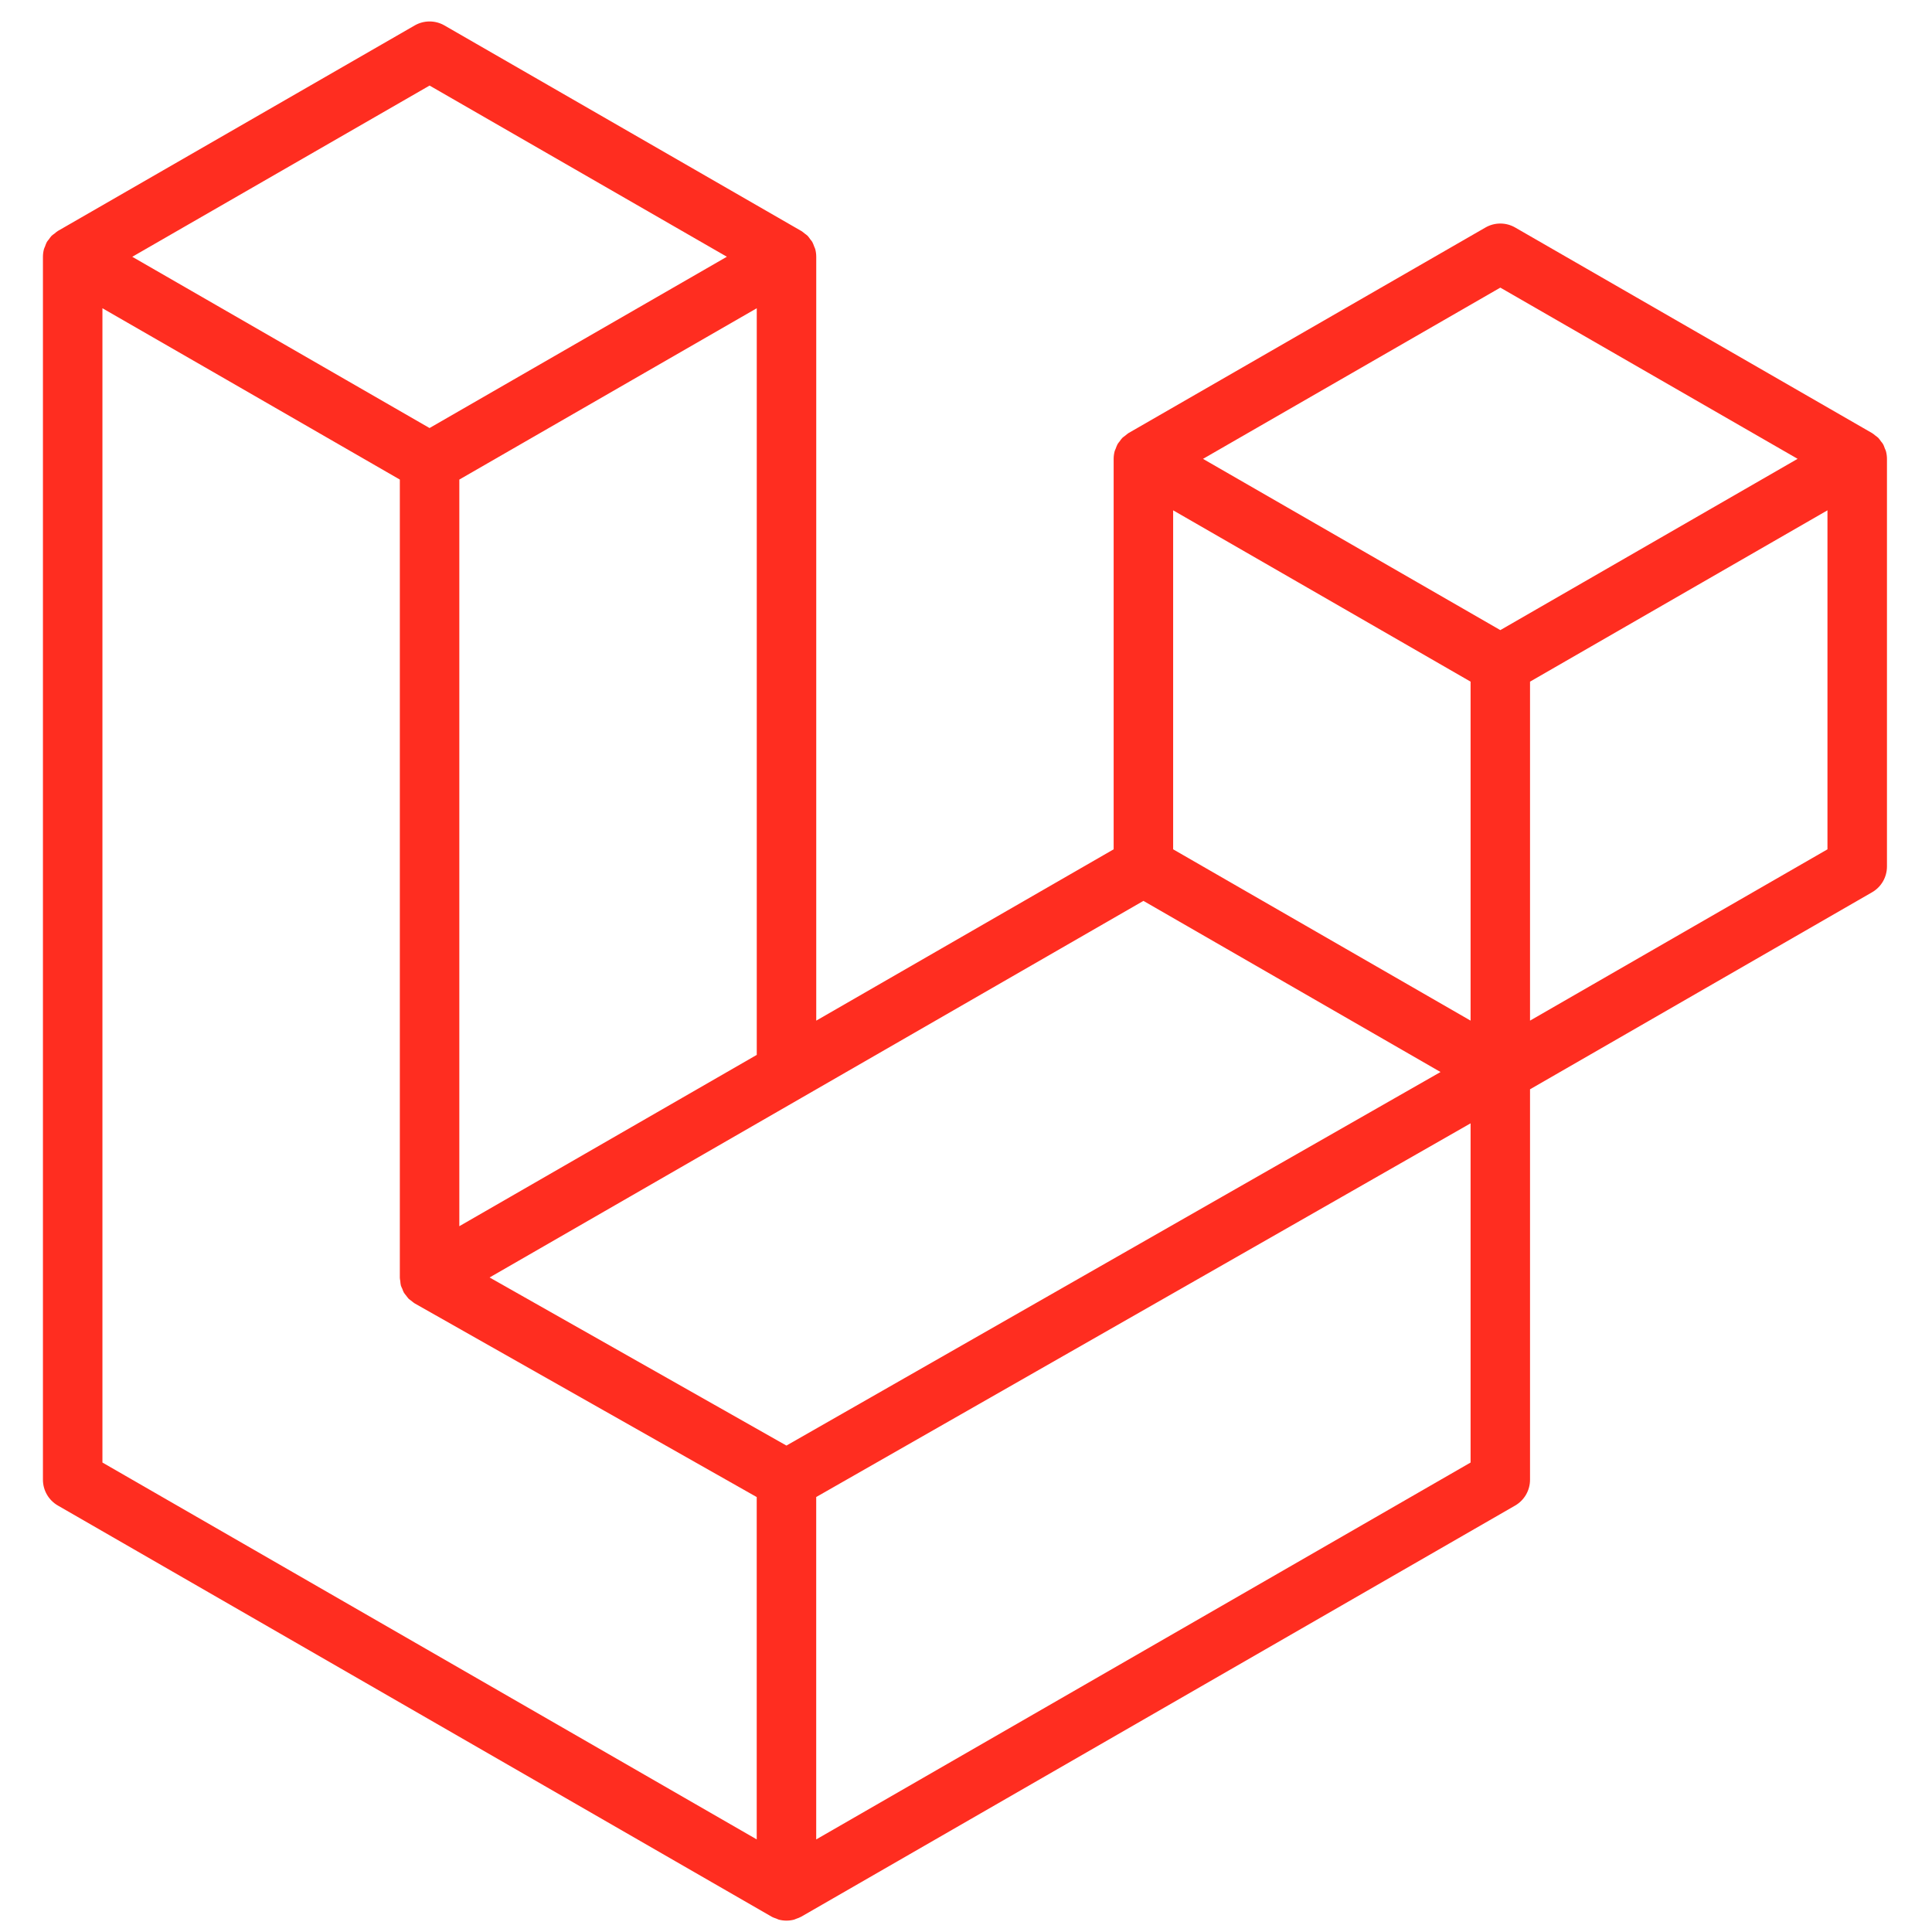
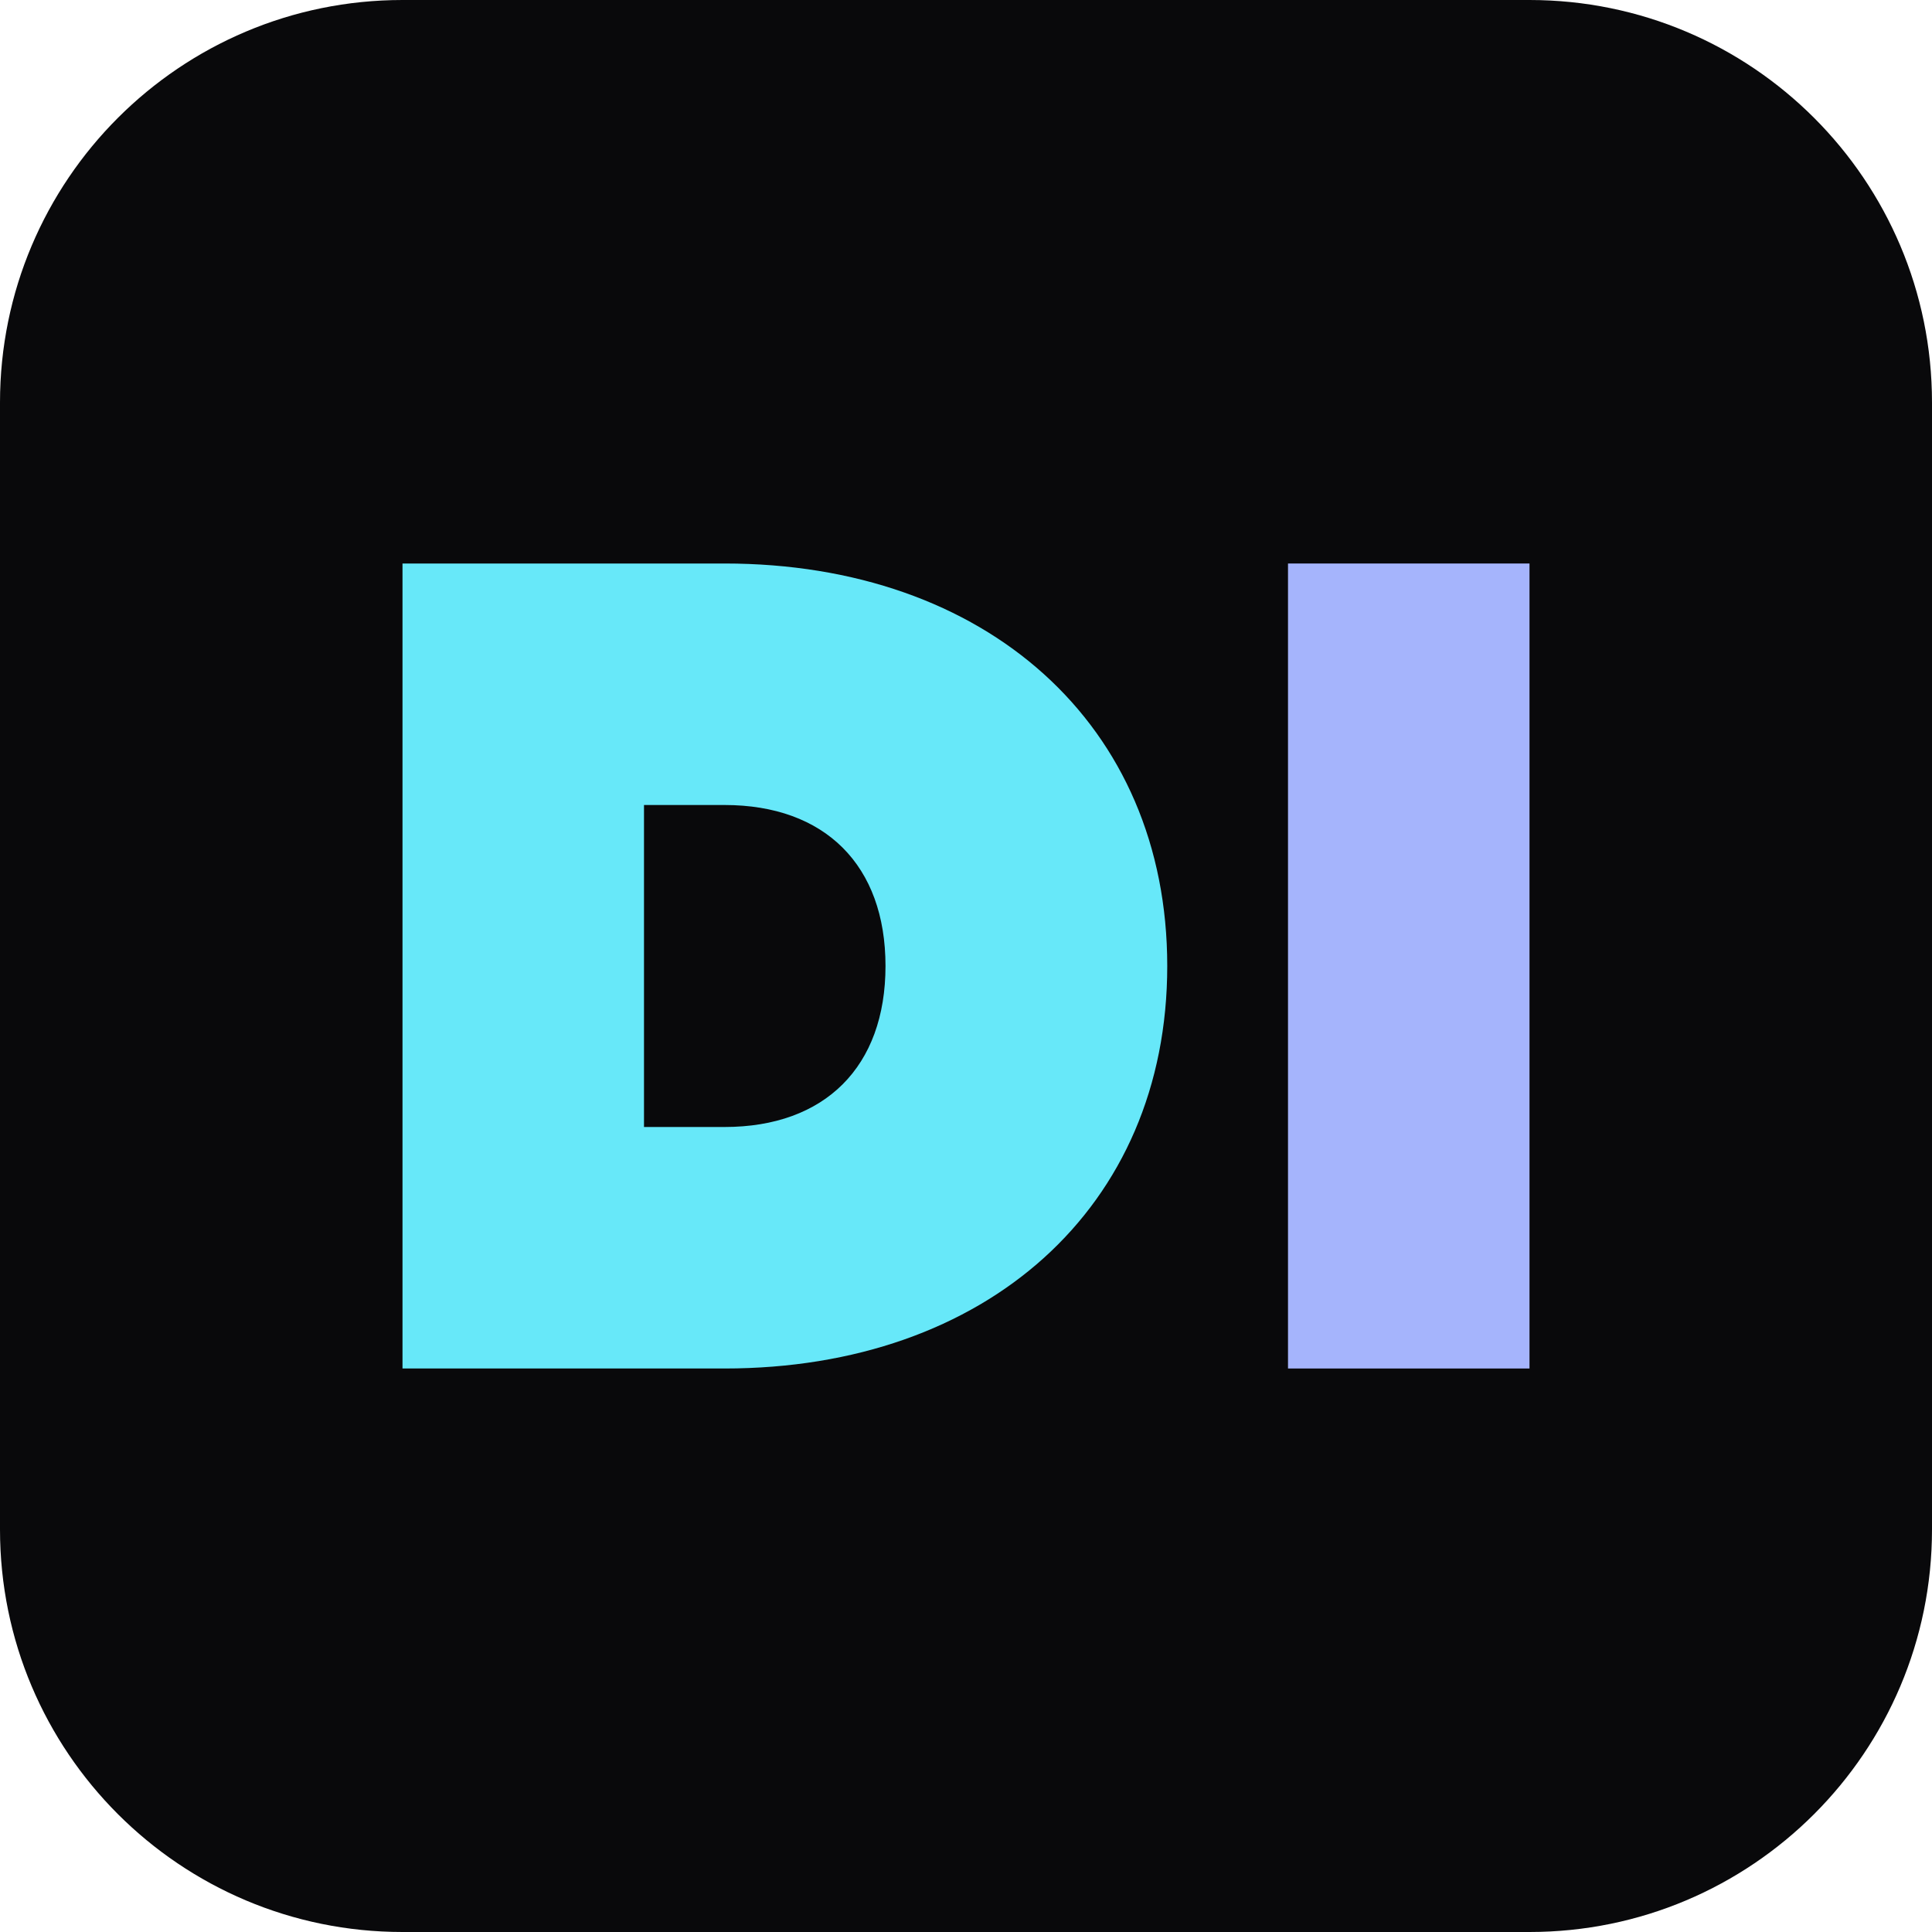
- <svg xmlns="http://www.w3.org/2000/svg" width="166" height="166" viewBox="0 0 166 166" fill="none">
-   <path fill-rule="evenodd" clip-rule="evenodd" d="M162.041 38.759C162.099 38.977 162.129 39.201 162.13 39.426V74.452C162.13 74.902 162.011 75.344 161.786 75.733C161.561 76.122 161.237 76.444 160.847 76.668L131.462 93.594V127.141C131.462 128.054 130.977 128.897 130.186 129.357L68.847 164.683C68.707 164.763 68.554 164.814 68.401 164.868C68.343 164.887 68.289 164.922 68.228 164.938C67.8 165.051 67.349 165.051 66.92 164.938C66.85 164.919 66.786 164.881 66.719 164.855C66.579 164.804 66.432 164.76 66.298 164.683L4.972 129.357C4.583 129.133 4.259 128.81 4.034 128.421C3.808 128.032 3.69 127.591 3.689 127.141L3.689 22.063C3.689 21.834 3.721 21.61 3.779 21.393C3.798 21.32 3.843 21.253 3.868 21.179C3.916 21.045 3.961 20.908 4.031 20.783C4.079 20.7 4.149 20.633 4.206 20.557C4.28 20.454 4.347 20.349 4.433 20.26C4.506 20.186 4.602 20.132 4.685 20.068C4.778 19.992 4.861 19.909 4.966 19.848L35.633 2.185C36.022 1.961 36.462 1.844 36.91 1.844C37.358 1.844 37.798 1.961 38.186 2.185L68.851 19.848H68.857C68.959 19.912 69.045 19.992 69.138 20.065C69.221 20.129 69.313 20.186 69.387 20.257C69.476 20.349 69.54 20.454 69.616 20.557C69.671 20.633 69.744 20.7 69.789 20.783C69.862 20.911 69.904 21.045 69.955 21.179C69.98 21.253 70.025 21.32 70.044 21.396C70.103 21.614 70.133 21.838 70.133 22.063V87.694L95.686 72.974V39.423C95.686 39.2 95.718 38.973 95.775 38.759C95.798 38.683 95.839 38.615 95.865 38.542C95.916 38.408 95.96 38.271 96.031 38.146C96.079 38.063 96.149 37.996 96.203 37.92C96.279 37.818 96.343 37.712 96.433 37.623C96.506 37.549 96.599 37.495 96.681 37.431C96.777 37.355 96.86 37.272 96.962 37.211L127.633 19.548C128.021 19.324 128.461 19.206 128.91 19.206C129.358 19.206 129.798 19.324 130.186 19.548L160.85 37.211C160.959 37.275 161.042 37.355 161.137 37.428C161.217 37.492 161.31 37.549 161.383 37.62C161.473 37.712 161.536 37.818 161.613 37.92C161.67 37.996 161.741 38.063 161.785 38.146C161.859 38.271 161.9 38.408 161.951 38.542C161.98 38.615 162.021 38.683 162.041 38.759ZM157.018 72.974V43.848L146.287 50.028L131.462 58.568V87.694L157.021 72.974H157.018ZM126.354 125.663V96.518L111.771 104.85L70.13 128.626V158.046L126.354 125.663ZM8.801 26.485V125.663L65.018 158.043V128.629L35.649 112L35.64 111.994L35.627 111.988C35.528 111.93 35.445 111.847 35.353 111.777C35.273 111.713 35.18 111.662 35.11 111.592L35.104 111.582C35.021 111.502 34.963 111.403 34.893 111.314C34.829 111.228 34.753 111.154 34.702 111.065L34.699 111.055C34.641 110.96 34.606 110.845 34.565 110.736C34.523 110.64 34.469 110.551 34.443 110.449C34.411 110.328 34.405 110.197 34.392 110.072C34.379 109.976 34.354 109.881 34.354 109.785V109.778V41.205L19.532 32.662L8.801 26.485ZM36.913 7.35L11.364 22.063L36.907 36.777L62.453 22.06L36.907 7.35H36.913ZM50.2 99.174L65.022 90.637V26.485L54.291 32.665L39.466 41.205V105.357L50.2 99.174ZM128.91 24.713L103.363 39.426L128.91 54.14L154.453 39.423L128.91 24.713ZM126.354 58.568L111.529 50.028L100.798 43.848V72.974L115.619 81.511L126.354 87.694V58.568ZM67.571 124.205L105.042 102.803L123.772 92.109L98.245 77.405L68.854 94.334L42.066 109.762L67.571 124.205Z" fill="#FF2D20" />
+ <svg xmlns="http://www.w3.org/2000/svg" viewBox="0 0 96 96" fill="none">
+   <rect width="96" height="96" rx="20" fill="#09090B" />
+   <path d="M20 68V28h16c13 0 22 8 22 20s-9 20-22 20H20Zm16-12c5 0 8-3 8-8s-3-8-8-8h-4v16h4Z" fill="#67E8F9" />
+   <path d="M64 28h12v40H64z" fill="#A5B4FC" />
</svg>
